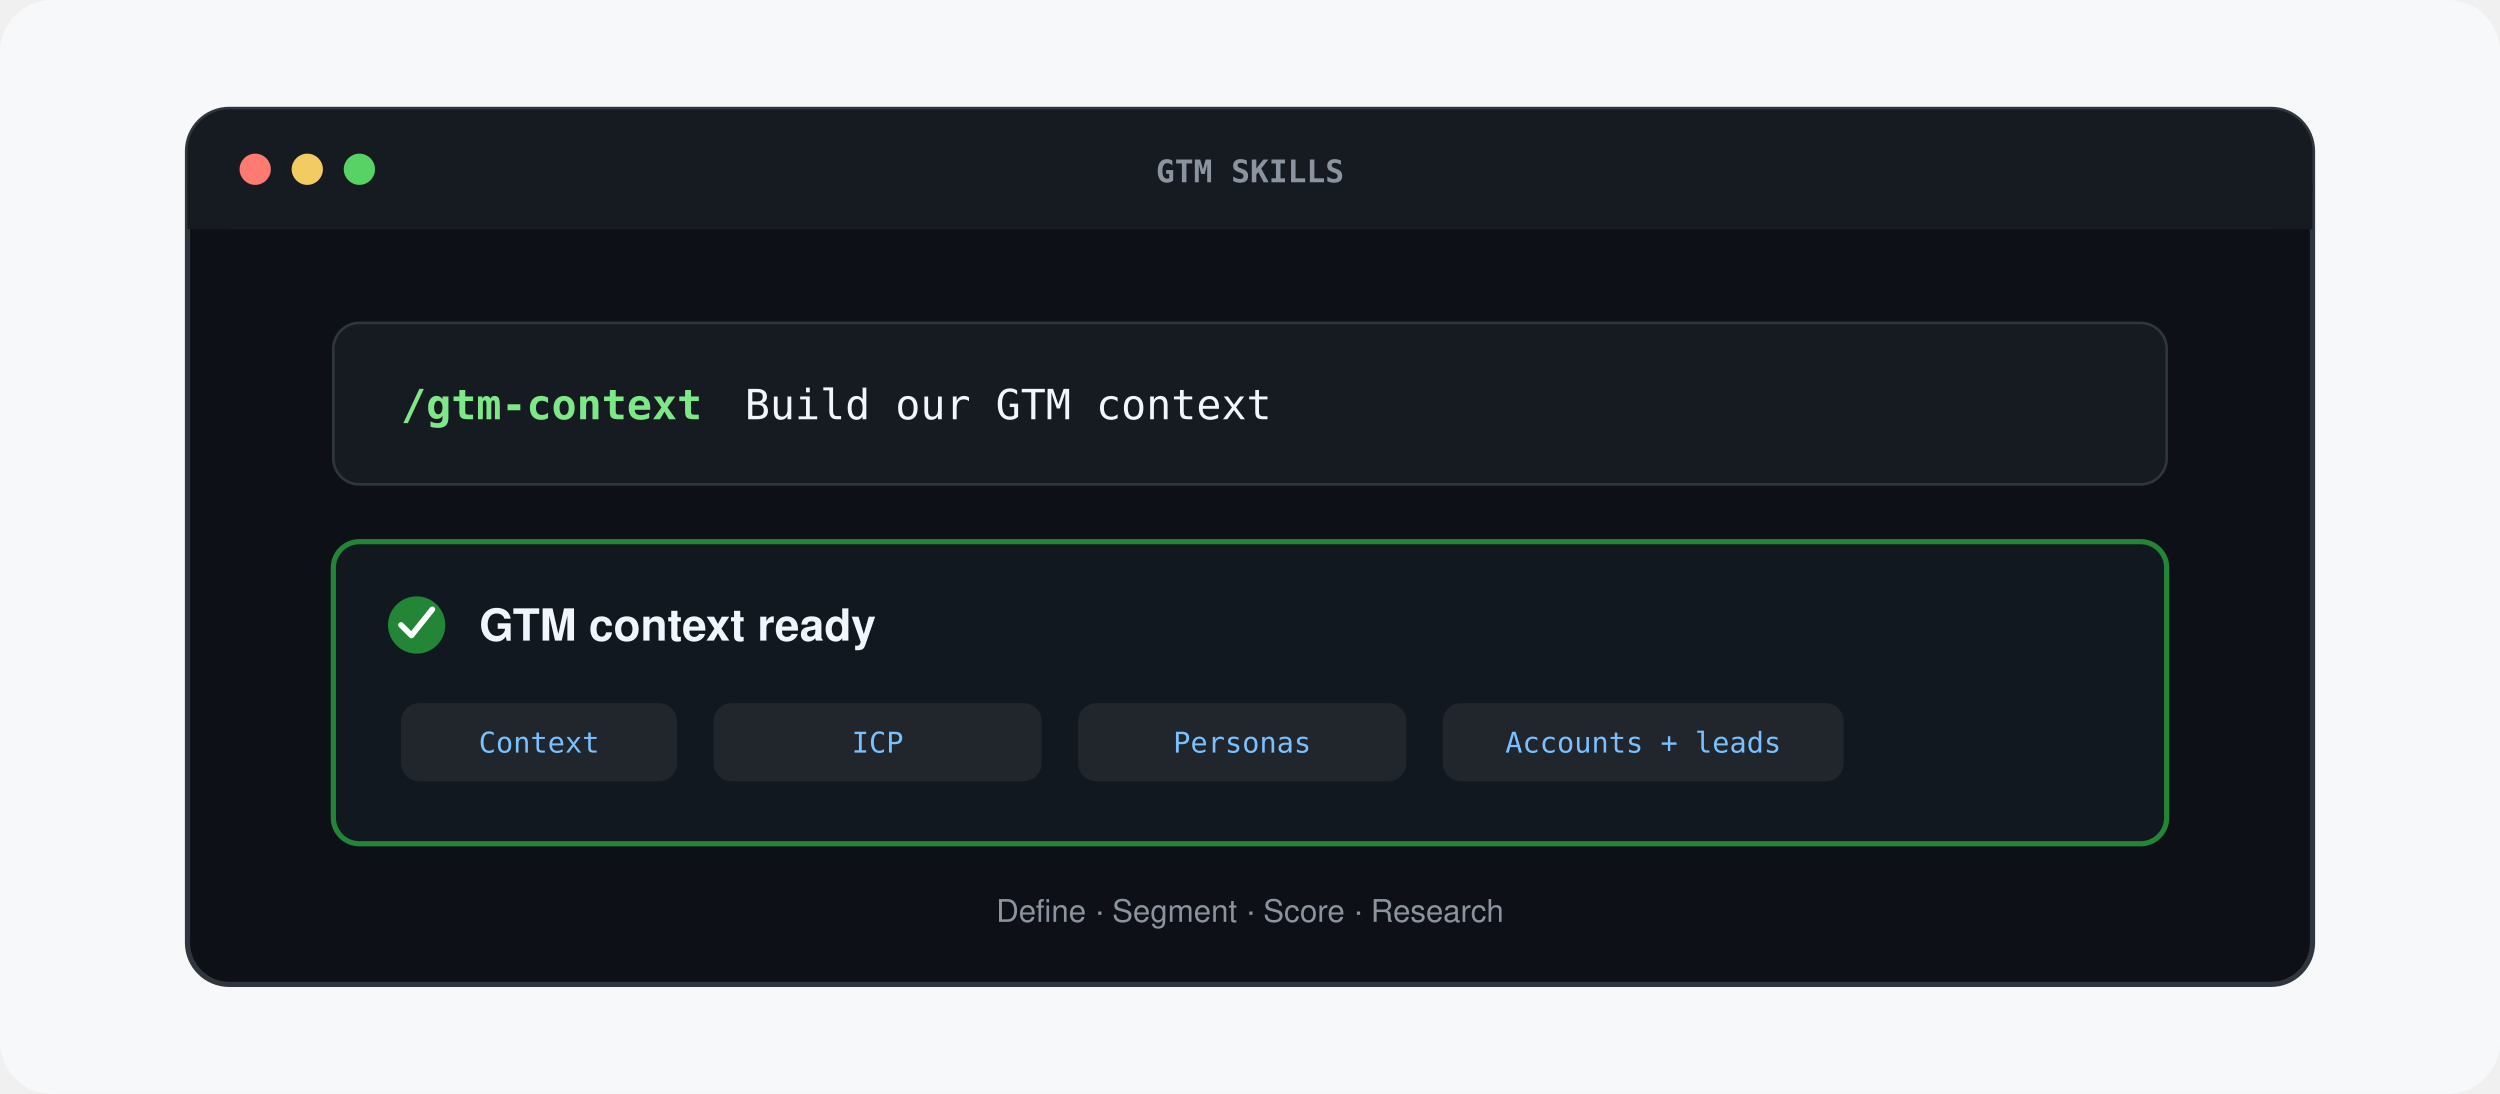
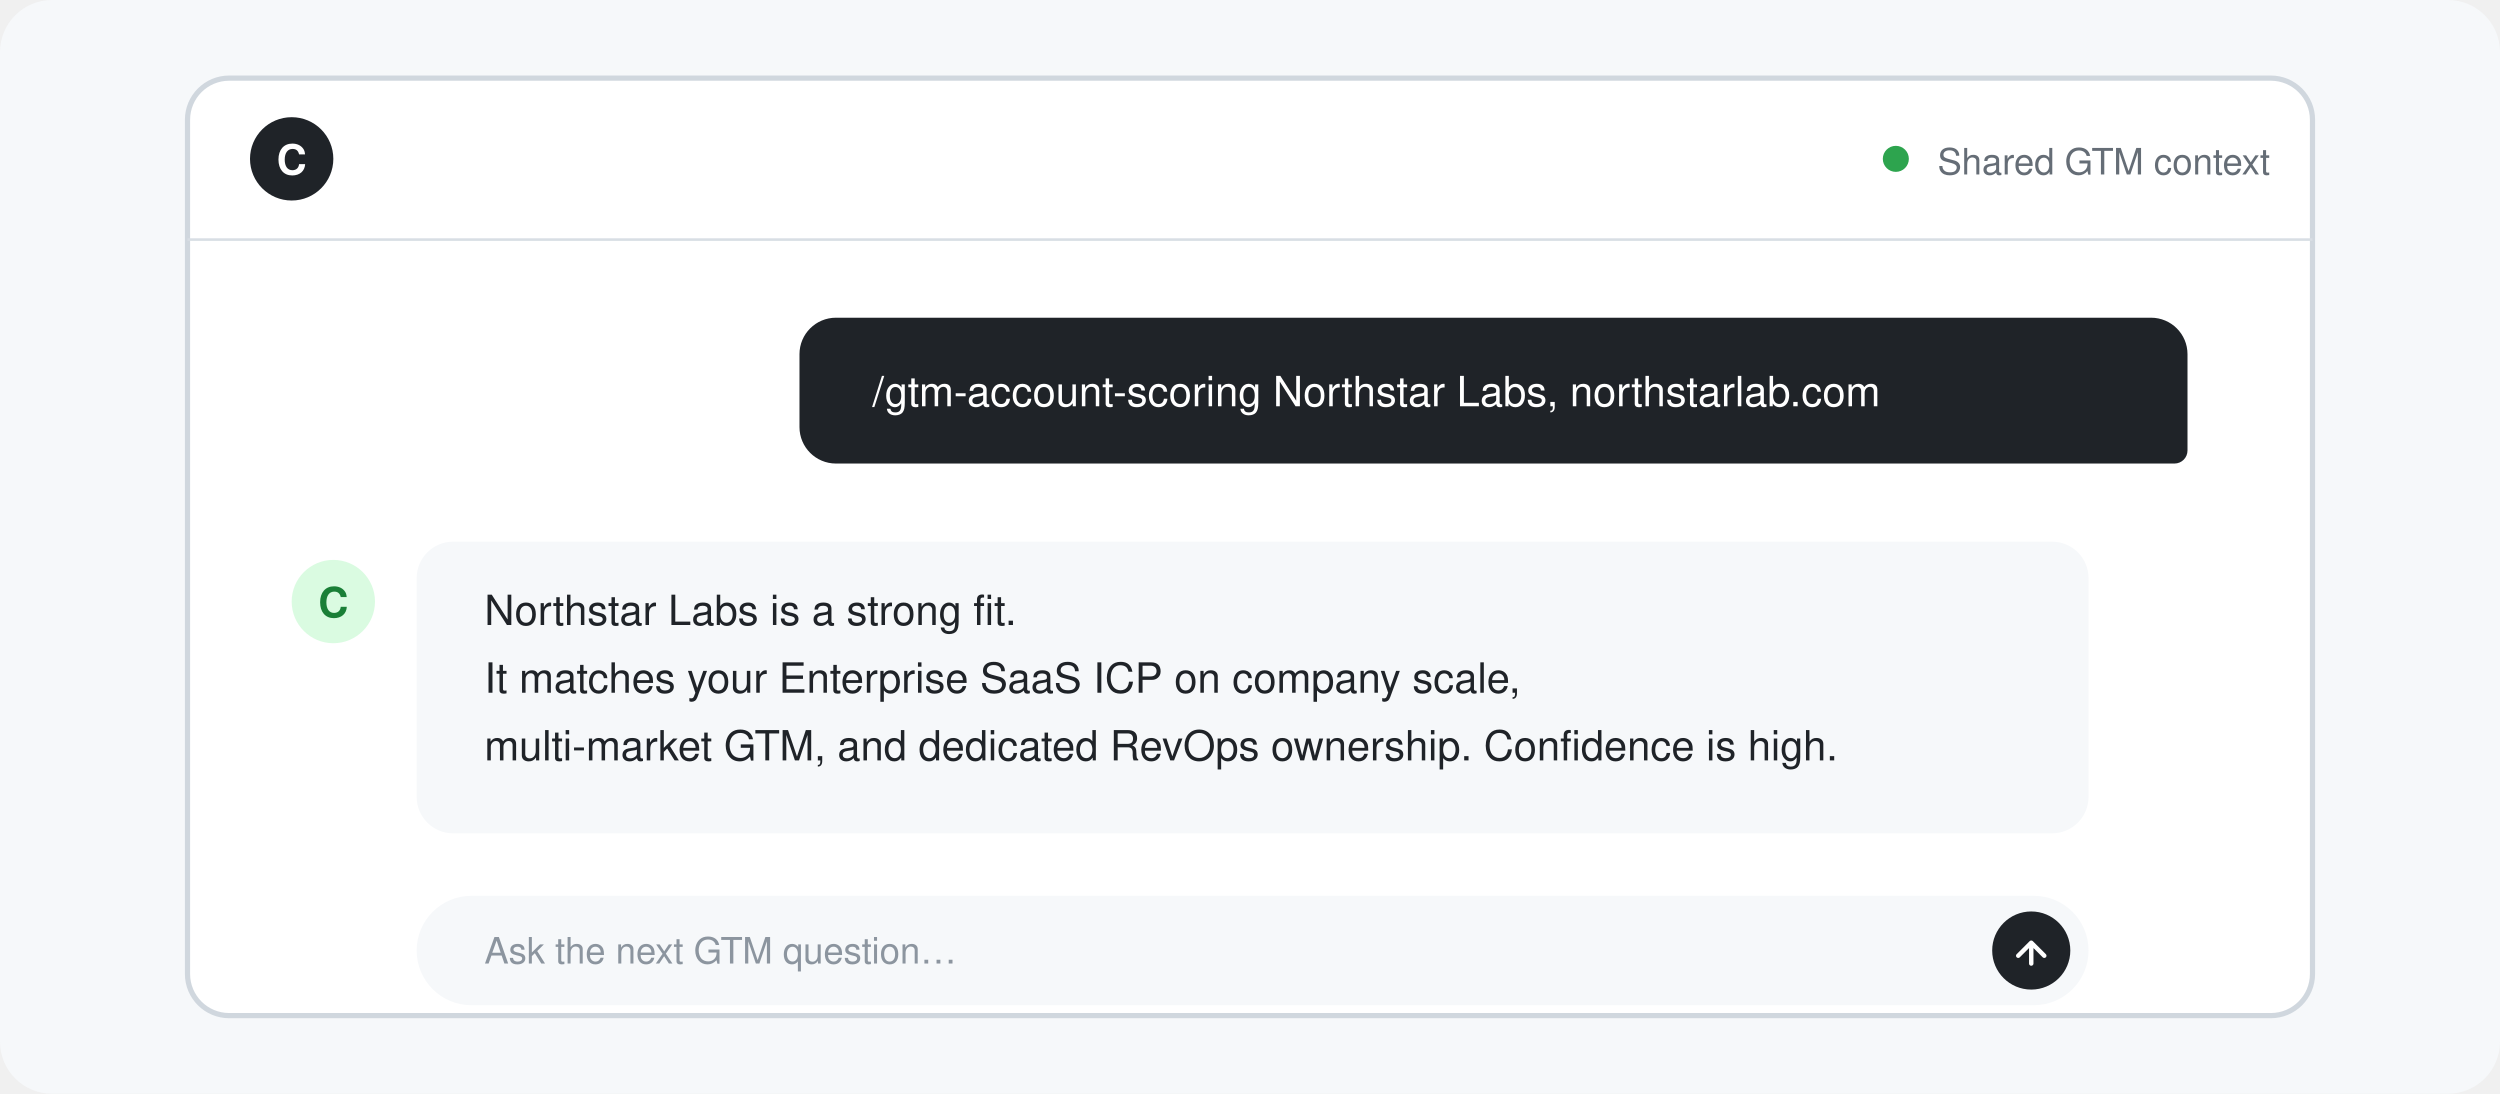
<svg xmlns="http://www.w3.org/2000/svg" width="960" height="420" viewBox="0 0 960 420" role="img" aria-labelledby="title desc">
  <rect width="960" height="420" rx="20" fill="#f6f8fa" />
-   <rect x="72" y="42" width="816" height="336" rx="16" fill="#0d1117" stroke="#30363d" stroke-width="2" />
-   <rect x="72" y="42" width="816" height="46" rx="16" fill="#161b22" />
-   <rect x="72" y="70" width="816" height="18" fill="#161b22" />
-   <circle cx="98" cy="65" r="6" fill="#ff7b72" />
-   <circle cx="118" cy="65" r="6" fill="#f2cc60" />
-   <circle cx="138" cy="65" r="6" fill="#56d364" />
-   <text x="480" y="70" text-anchor="middle" font-family="ui-monospace,SFMono-Regular,Menlo,monospace" font-size="12" font-weight="700" fill="#8b949e">GTM SKILLS</text>
-   <rect x="128" y="124" width="704" height="62" rx="10" fill="#161b22" stroke="#30363d" />
-   <text x="154" y="161" font-family="ui-monospace,SFMono-Regular,Menlo,monospace" font-size="16" font-weight="700" fill="#7ee787">/gtm-context</text>
-   <text x="286" y="161" font-family="ui-monospace,SFMono-Regular,Menlo,monospace" font-size="16" fill="#f0f6fc">Build our GTM context</text>
-   <rect x="128" y="208" width="704" height="116" rx="10" fill="#111820" stroke="#238636" stroke-width="2" />
-   <circle cx="160" cy="240" r="11" fill="#238636" />
-   <path d="m154 240 4 4 8-10" fill="none" stroke="#ffffff" stroke-width="2.2" stroke-linecap="round" stroke-linejoin="round" />
-   <text x="184" y="246" font-family="-apple-system,'Segoe UI',Helvetica,Arial,sans-serif" font-size="17" font-weight="700" fill="#f0f6fc">GTM context ready</text>
-   <rect x="154" y="270" width="106" height="30" rx="7" fill="#21262d" />
-   <text x="207" y="289" text-anchor="middle" font-family="ui-monospace,SFMono-Regular,Menlo,monospace" font-size="11" fill="#79c0ff">Context</text>
-   <rect x="274" y="270" width="126" height="30" rx="7" fill="#21262d" />
-   <text x="337" y="289" text-anchor="middle" font-family="ui-monospace,SFMono-Regular,Menlo,monospace" font-size="11" fill="#79c0ff">ICP</text>
-   <rect x="414" y="270" width="126" height="30" rx="7" fill="#21262d" />
-   <text x="477" y="289" text-anchor="middle" font-family="ui-monospace,SFMono-Regular,Menlo,monospace" font-size="11" fill="#79c0ff">Personas</text>
-   <rect x="554" y="270" width="154" height="30" rx="7" fill="#21262d" />
-   <text x="631" y="289" text-anchor="middle" font-family="ui-monospace,SFMono-Regular,Menlo,monospace" font-size="11" fill="#79c0ff">Accounts + leads</text>
-   <text x="480" y="354" text-anchor="middle" font-family="-apple-system,'Segoe UI',Helvetica,Arial,sans-serif" font-size="12" fill="#8b949e">Define · Segment · Score · Research</text>
+   <rect x="72" y="30" width="816" height="360" rx="16" fill="#ffffff" stroke="#d0d7de" stroke-width="2" />
+   <line x1="72" y1="92" x2="888" y2="92" stroke="#d8dee4" />
+   <circle cx="112" cy="61" r="16" fill="#1f2328" />
+   <text x="112" y="67" text-anchor="middle" font-family="-apple-system,BlinkMacSystemFont,'Segoe UI',Helvetica,Arial,sans-serif" font-size="16" font-weight="600" fill="#ffffff">C</text>
+   <circle cx="728" cy="61" r="5" fill="#2da44e" />
+   <text x="744" y="67" font-family="-apple-system,BlinkMacSystemFont,'Segoe UI',Helvetica,Arial,sans-serif" font-size="14" fill="#656d76">Shared GTM context</text>
+   <path d="M321 122h505a14 14 0 0 1 14 14v37a5 5 0 0 1-5 5H321a14 14 0 0 1-14-14v-28a14 14 0 0 1 14-14Z" fill="#1f2328" />
+   <text x="335" y="156" font-family="-apple-system,BlinkMacSystemFont,'Segoe UI',Helvetica,Arial,sans-serif" font-size="16" fill="#ffffff">/gtm-account-scoring Northstar Labs, northstarlab.com</text>
+   <circle cx="128" cy="231" r="16" fill="#dafbe1" />
+   <text x="128" y="237" text-anchor="middle" font-family="-apple-system,BlinkMacSystemFont,'Segoe UI',Helvetica,Arial,sans-serif" font-size="16" font-weight="600" fill="#1a7f37">C</text>
+   <path d="M174 208h614a14 14 0 0 1 14 14v84a14 14 0 0 1-14 14H174a14 14 0 0 1-14-14v-84a14 14 0 0 1 14-14Z" fill="#f6f8fa" />
+   <text x="186" y="240" font-family="-apple-system,BlinkMacSystemFont,'Segoe UI',Helvetica,Arial,sans-serif" font-size="16" fill="#1f2328">Northstar Labs is a strong fit.</text>
+   <text x="186" y="266" font-family="-apple-system,BlinkMacSystemFont,'Segoe UI',Helvetica,Arial,sans-serif" font-size="16" fill="#1f2328">It matches your Enterprise SaaS ICP on company scale,</text>
+   <text x="186" y="292" font-family="-apple-system,BlinkMacSystemFont,'Segoe UI',Helvetica,Arial,sans-serif" font-size="16" fill="#1f2328">multi-market GTM, and dedicated RevOps ownership. Confidence is high.</text>
+   <rect x="160" y="344" width="642" height="42" rx="21" fill="#f6f8fa" />
+   <text x="186" y="370" font-family="-apple-system,BlinkMacSystemFont,'Segoe UI',Helvetica,Arial,sans-serif" font-size="14" fill="#8c959f">Ask the next GTM question…</text>
+   <circle cx="780" cy="365" r="15" fill="#1f2328" />
+   <path d="m775 367 5-5 5 5M780 362v8" fill="none" stroke="#ffffff" stroke-width="1.7" stroke-linecap="round" stroke-linejoin="round" />
</svg>
